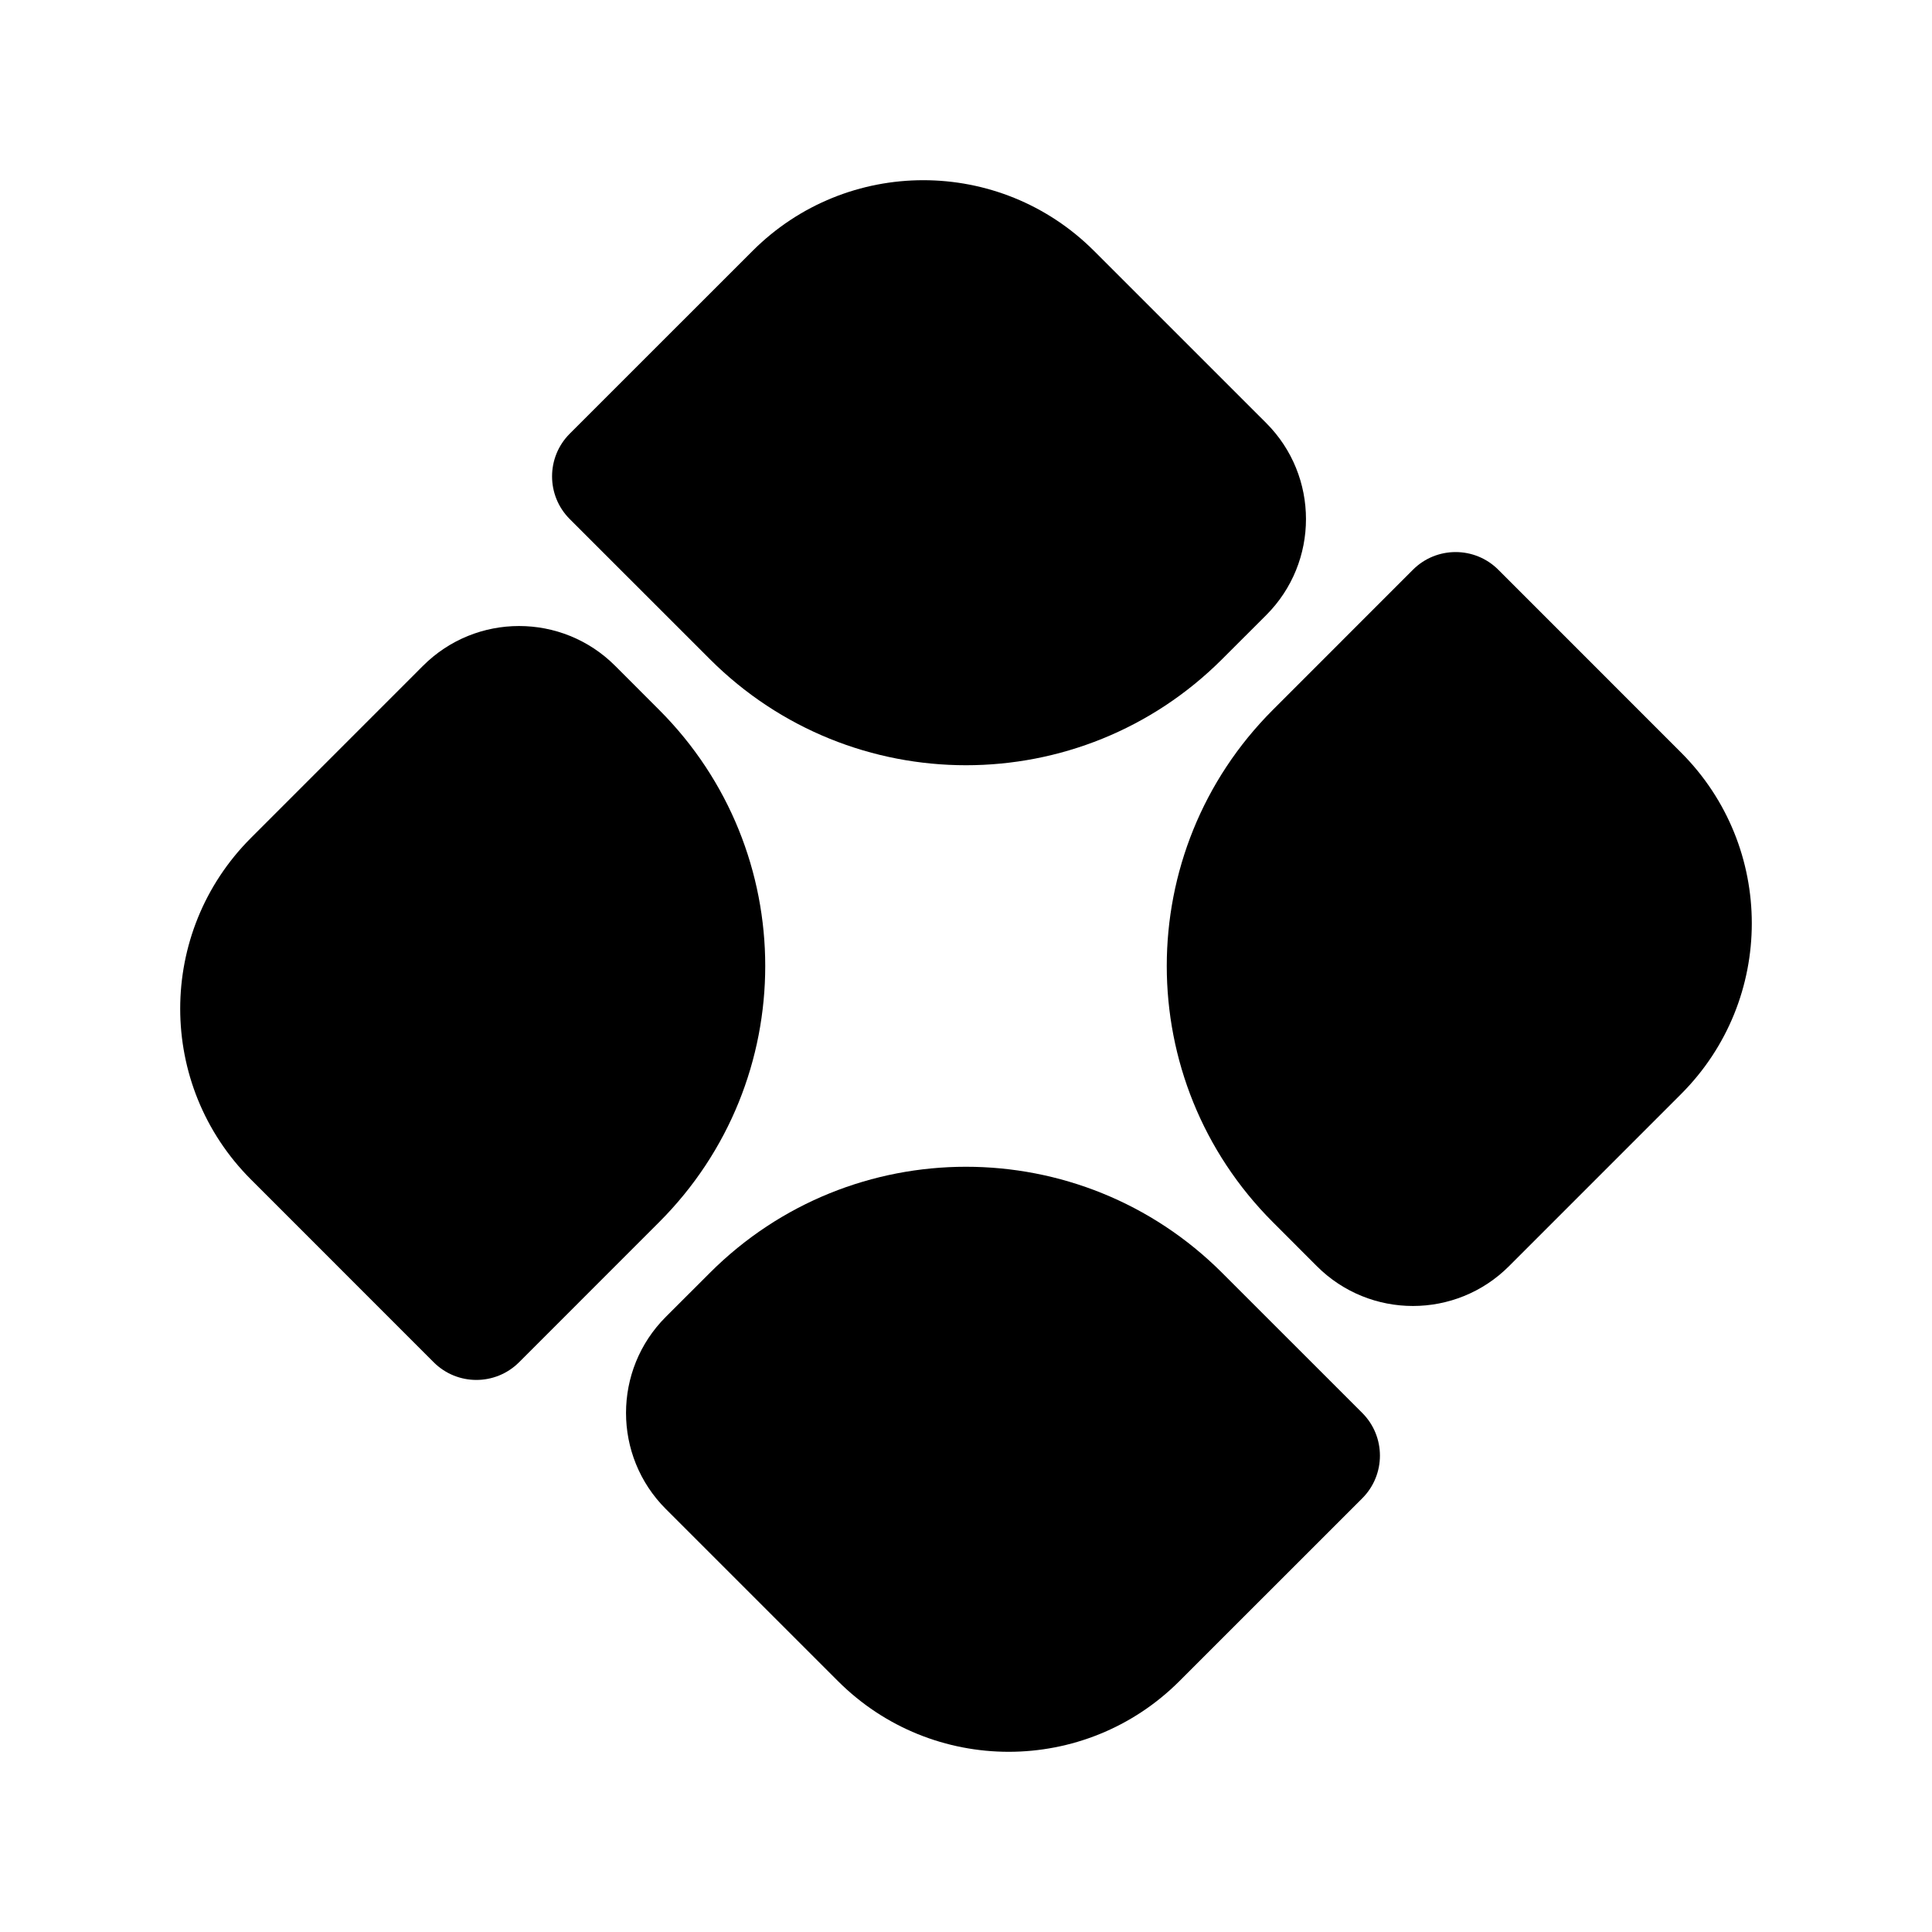
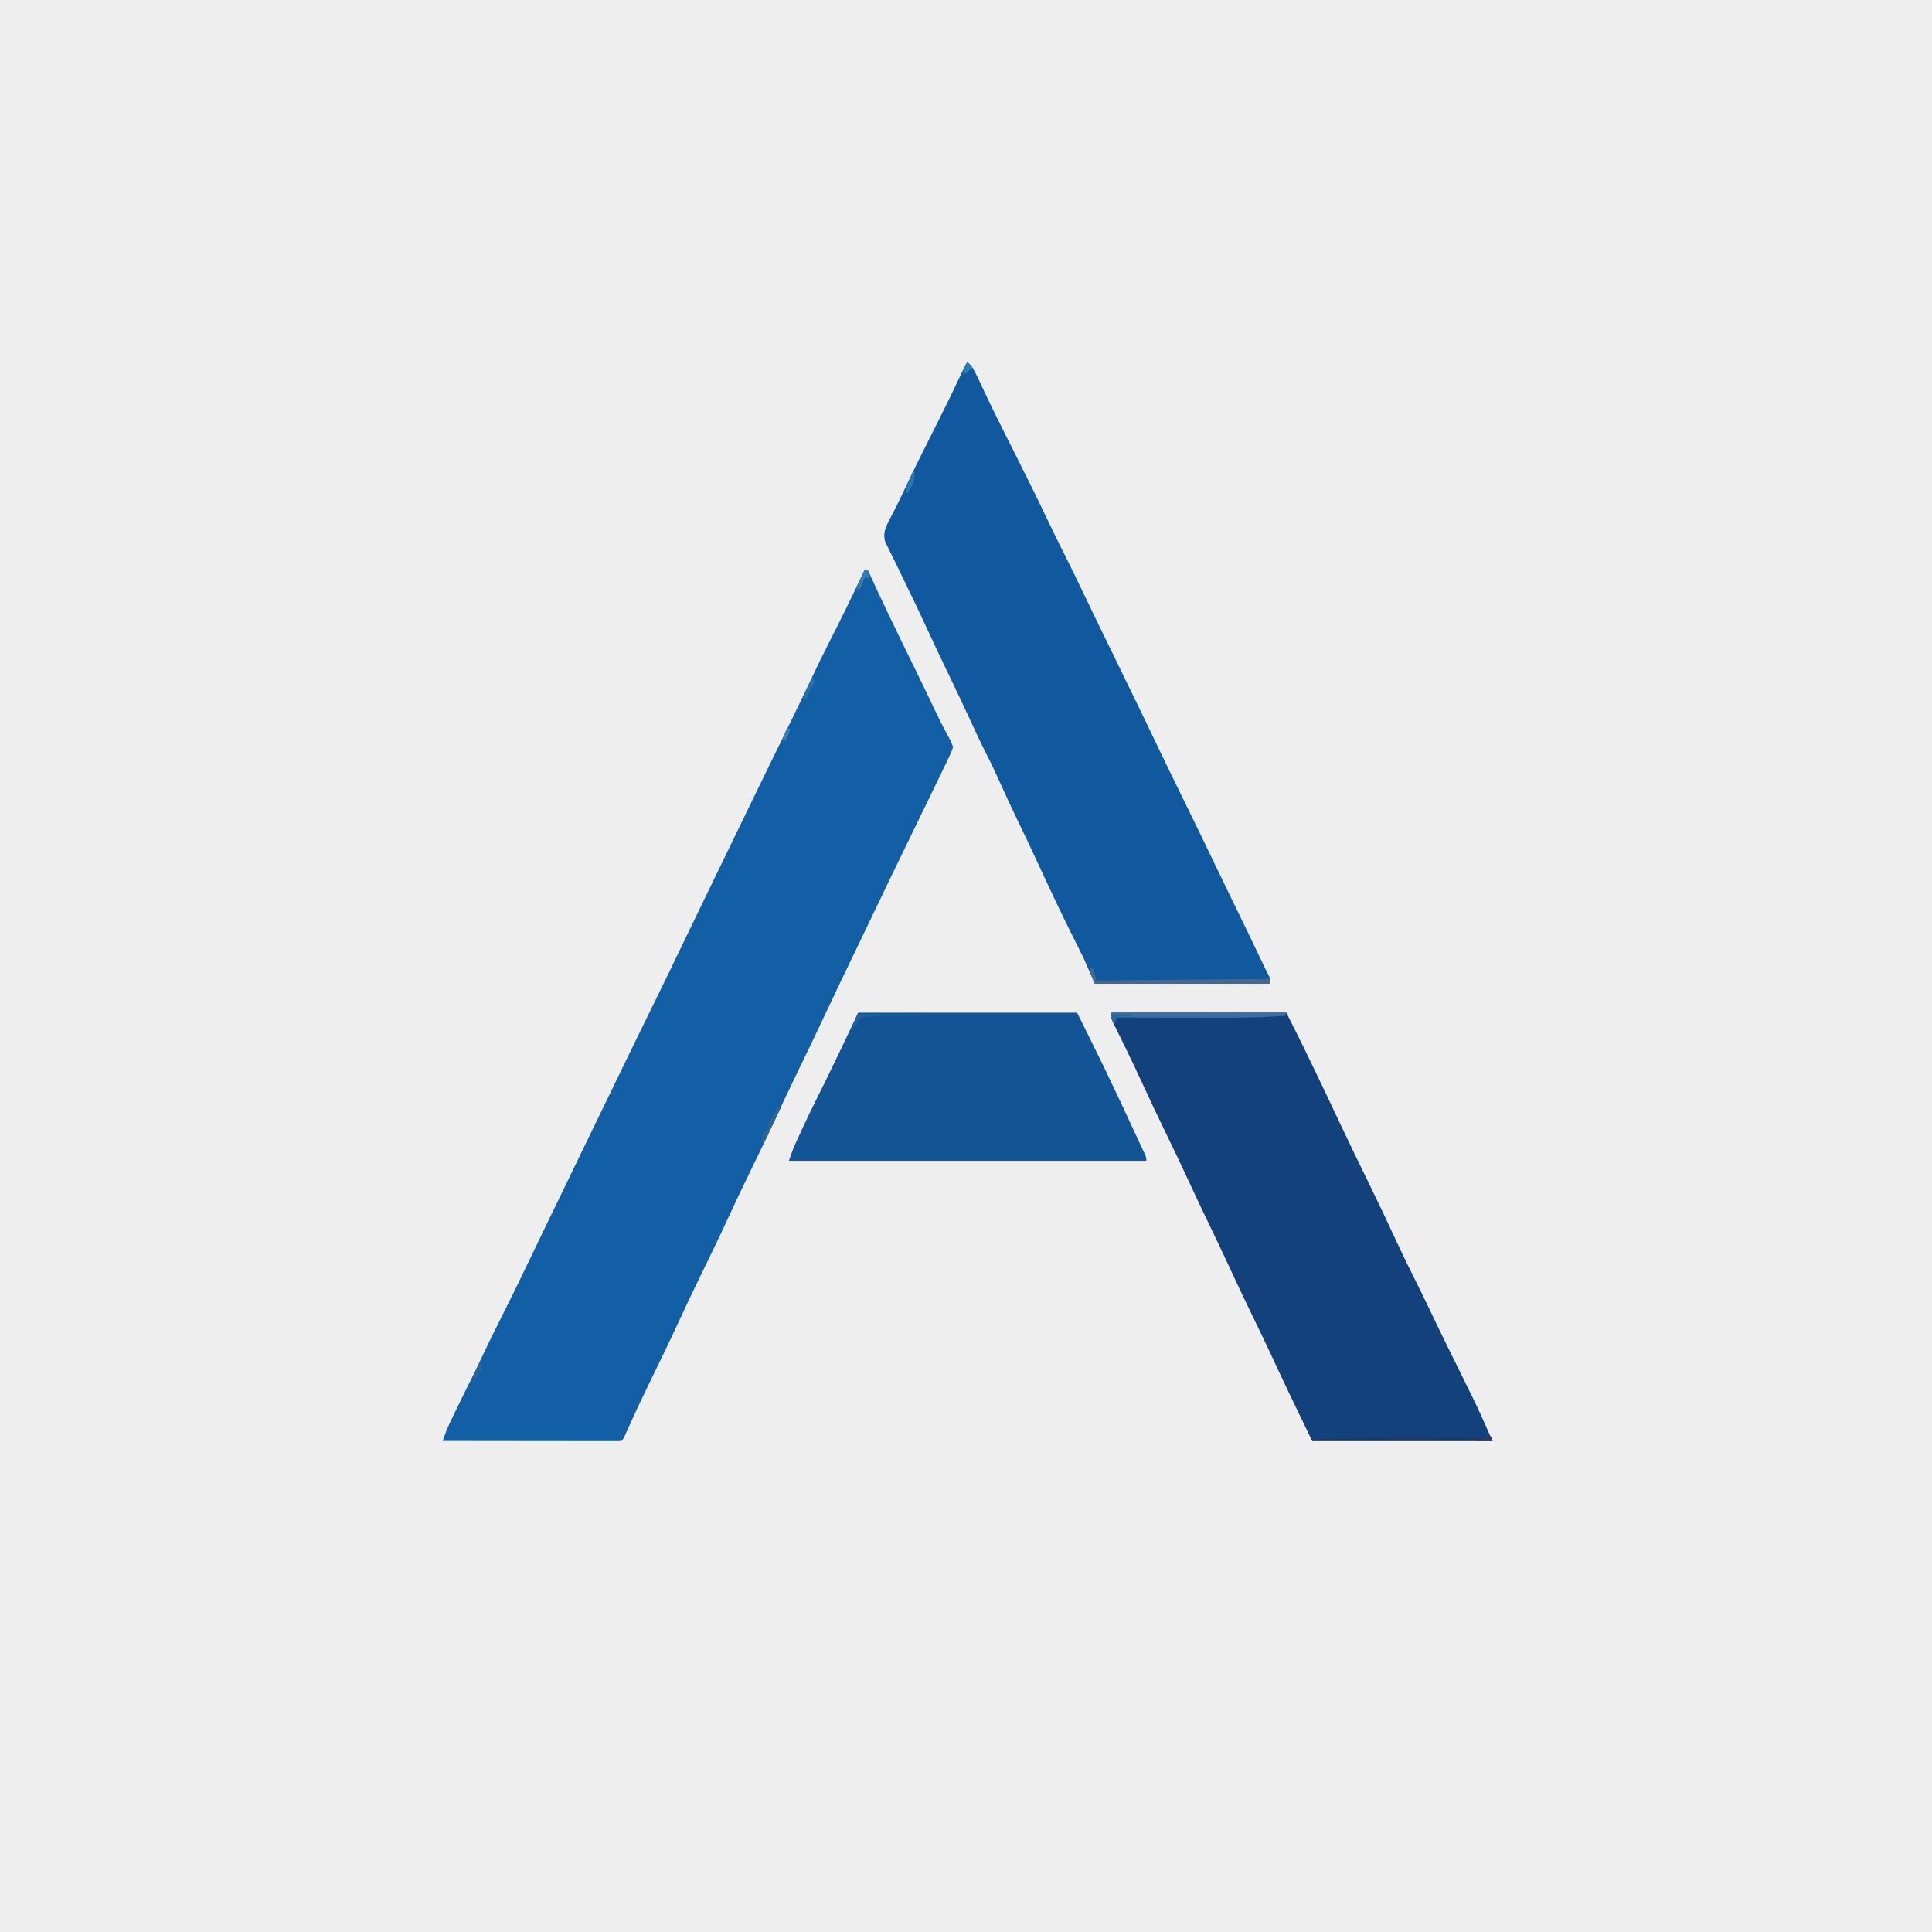
- <svg xmlns="http://www.w3.org/2000/svg" viewBox="0 0 512 512" width="512" height="512" fill="none">
-   <g>
-     <path fill="#000000" d="M 188.12 174.68 L 150.99 137.56 A 16 16 0 0 1 150.99 114.93 L 199.43 66.5 A 64 64 0 0 1 289.94 66.5 L 335.55 112.1 A 36 36 0 0 1 335.55 163.02 L 323.88 174.68 A 96 96 0 0 1 188.12 174.68 Z" />
-     <path fill="#000000" d="M 337.32 188.12 L 374.44 150.99 A 16 16 0 0 1 397.07 150.99 L 445.5 199.43 A 64 64 0 0 1 445.5 289.94 L 399.9 335.55 A 36 36 0 0 1 348.98 335.55 L 337.32 323.88 A 96 96 0 0 1 337.32 188.12 Z" />
-     <path fill="#000000" d="M 323.88 337.32 L 361.01 374.44 A 16 16 0 0 1 361.01 397.07 L 312.57 445.5 A 64 64 0 0 1 222.06 445.5 L 176.45 399.9 A 36 36 0 0 1 176.45 348.98 L 188.12 337.32 A 96 96 0 0 1 323.88 337.32 Z" />
-     <path fill="#000000" d="M 174.68 323.88 L 137.56 361.01 A 16 16 0 0 1 114.93 361.01 L 66.5 312.57 A 64 64 0 0 1 66.5 222.06 L 112.1 176.45 A 36 36 0 0 1 163.02 176.45 L 174.68 188.12 A 96 96 0 0 1 174.68 323.88 Z" />
-   </g>
+ <svg xmlns="http://www.w3.org/2000/svg" version="1.1" width="1200" height="1200">
+   <path d="M0 0 C396 0 792 0 1200 0 C1200 396 1200 792 1200 1200 C804 1200 408 1200 0 1200 C0 804 0 408 0 0 Z " fill="#EEEEEE" transform="translate(0,0)" />
+   <path d="M0 0 C0.66 0 1.32 0 2 0 C2.28 0.62 2.57 1.25 2.86 1.89 C11.08 19.88 19.68 37.68 28.39 55.45 C29.29 57.28 30.18 59.11 31.08 60.95 C31.52 61.83 31.95 62.71 32.39 63.62 C36.17 71.34 39.9 79.07 43.57 86.84 C45.46 90.86 47.41 94.83 49.5 98.75 C49.89 99.49 50.28 100.23 50.69 101 C51.41 102.36 52.14 103.71 52.89 105.05 C53.83 106.82 53.83 106.82 55 110 C54.21 112.41 54.21 112.41 53 115 C52.49 116.11 52.49 116.11 51.97 117.24 C51.6 118.02 51.23 118.79 50.85 119.59 C50.41 120.5 49.97 121.41 49.52 122.35 C48.8 123.84 48.8 123.84 48.06 125.38 C47.55 126.45 47.03 127.52 46.5 128.62 C41.14 139.74 35.73 150.83 30.32 161.92 C20.87 181.3 11.51 200.73 2.22 220.18 C-0.25 225.36 -2.73 230.52 -5.23 235.68 C-11.87 249.38 -18.42 263.11 -24.88 276.9 C-30.23 288.3 -35.69 299.64 -41.2 310.96 C-46.26 321.34 -51.17 331.77 -56 342.26 C-60.73 352.5 -65.66 362.63 -70.6 372.76 C-75.32 382.42 -79.95 392.11 -84.44 401.88 C-89.85 413.64 -95.49 425.27 -101.17 436.9 C-106.61 448.03 -111.92 459.2 -117.09 470.46 C-121.82 480.71 -126.76 490.85 -131.72 501 C-136.93 511.65 -142 522.35 -146.87 533.16 C-147.27 534.06 -147.68 534.96 -148.09 535.88 C-148.44 536.66 -148.79 537.44 -149.15 538.24 C-150 540 -150 540 -151 541 C-152.44 541.1 -153.89 541.12 -155.33 541.12 C-156.27 541.12 -157.2 541.12 -158.17 541.12 C-159.2 541.12 -160.24 541.12 -161.3 541.11 C-162.39 541.11 -163.47 541.11 -164.58 541.11 C-168.18 541.11 -171.78 541.11 -175.38 541.1 C-177.87 541.1 -180.35 541.09 -182.84 541.09 C-188.73 541.09 -194.62 541.08 -200.51 541.07 C-207.87 541.06 -215.23 541.05 -222.59 541.05 C-235.73 541.04 -248.86 541.02 -262 541 C-260.75 537.18 -259.42 533.56 -257.68 529.95 C-257.23 529.01 -256.78 528.07 -256.32 527.11 C-255.6 525.63 -255.6 525.63 -254.88 524.12 C-254.38 523.1 -253.89 522.08 -253.38 521.02 C-250.26 514.56 -247.08 508.12 -243.85 501.72 C-241.48 497.02 -239.23 492.27 -237 487.5 C-232.86 478.63 -228.48 469.89 -224.06 461.15 C-218.65 450.43 -213.44 439.63 -208.26 428.8 C-204.94 421.86 -201.6 414.93 -198.25 408 C-197.96 407.4 -197.67 406.8 -197.37 406.19 C-190.61 392.18 -183.82 378.18 -177.03 364.19 C-174.35 358.67 -171.68 353.14 -169 347.62 C-167.66 344.86 -166.32 342.1 -164.99 339.35 C-162.05 333.29 -159.11 327.23 -156.18 321.17 C-147.92 304.09 -139.6 287.04 -131.25 270 C-124.88 257.01 -118.52 244.01 -112.29 230.95 C-108.11 222.2 -103.87 213.47 -99.62 204.75 C-94.44 194.09 -89.27 183.43 -84.12 172.75 C-78.73 161.57 -73.31 150.41 -67.88 139.25 C-67.48 138.44 -67.08 137.63 -66.68 136.79 C-62.46 128.13 -58.23 119.47 -54 110.82 C-52.22 107.17 -50.44 103.53 -48.66 99.89 C-47.42 97.35 -46.18 94.81 -44.94 92.27 C-40.58 83.35 -36.28 74.42 -32.05 65.44 C-29.22 59.43 -26.29 53.48 -23.3 47.55 C-11.37 23.91 -11.37 23.91 0 0 Z " fill="#125FA5" transform="translate(537,354)" />
+   <path d="M0 0 C2.88 2.5 4.24 5.21 5.86 8.64 C6.4 9.77 6.94 10.91 7.49 12.08 C8.05 13.27 8.61 14.46 9.19 15.69 C10.28 18 11.38 20.32 12.48 22.64 C12.76 23.23 13.04 23.83 13.33 24.44 C16.44 30.96 19.68 37.41 22.93 43.87 C24.8 47.6 26.68 51.33 28.55 55.07 C28.94 55.83 29.32 56.6 29.72 57.4 C36.66 71.23 43.59 85.07 50.21 99.06 C53.38 105.76 56.67 112.38 60 119 C64.22 127.4 68.34 135.83 72.37 144.32 C76.92 153.87 81.55 163.37 86.19 172.88 C87.84 176.26 89.49 179.64 91.14 183.02 C91.55 183.86 91.95 184.7 92.37 185.56 C96.1 193.2 99.81 200.83 103.52 208.47 C104.15 209.78 104.78 211.09 105.42 212.39 C108.92 219.61 112.4 226.84 115.86 234.08 C121.99 246.93 128.22 259.72 134.5 272.5 C140.74 285.21 146.94 297.93 153.04 310.71 C156.95 318.9 160.91 327.08 164.9 335.24 C171.68 349.14 178.42 363.05 185.05 377.02 C185.71 378.39 186.4 379.74 187.12 381.07 C188 383 188 383 188 386 C152.03 386 116.06 386 79 386 C76.69 380.72 74.38 375.44 72 370 C69.19 364.33 69.19 364.33 66.35 358.68 C58.15 342.42 50.45 325.89 42.81 309.36 C38.73 300.54 34.54 291.78 30.32 283.03 C27.03 276.21 23.86 269.34 20.75 262.44 C18.01 256.35 15.22 250.32 12.19 244.38 C8.24 236.64 4.61 228.76 0.97 220.87 C-3.1 212.04 -7.26 203.25 -11.5 194.5 C-15.88 185.46 -20.17 176.38 -24.38 167.25 C-30 155.05 -35.82 142.96 -41.7 130.89 C-42.58 129.1 -43.44 127.3 -44.3 125.5 C-45.45 123.13 -46.62 120.77 -47.81 118.41 C-48.37 117.28 -48.93 116.14 -49.5 114.96 C-50.01 113.96 -50.51 112.95 -51.03 111.92 C-52.58 107.24 -51.47 104.05 -49.5 99.65 C-48.86 98.41 -48.22 97.17 -47.56 95.94 C-46.83 94.52 -46.1 93.1 -45.38 91.68 C-44.99 90.93 -44.61 90.18 -44.21 89.4 C-42.06 85.14 -40.04 80.82 -38 76.5 C-34.18 68.44 -30.26 60.43 -26.24 52.47 C-23.53 47.08 -20.83 41.7 -18.12 36.31 C-17.82 35.71 -17.52 35.11 -17.21 34.49 C-12.67 25.43 -8.23 16.32 -3.93 7.13 C-3.56 6.33 -3.18 5.53 -2.79 4.71 C-2.31 3.66 -2.31 3.66 -1.81 2.6 C-1 1 -1 1 0 0 Z " fill="#11599E" transform="translate(601,225)" />
+   <path d="M0 0 C35.97 0 71.94 0 109 0 C118.49 18.98 118.49 18.98 122.53 27.31 C122.84 27.95 123.15 28.59 123.47 29.25 C123.95 30.24 123.95 30.24 124.44 31.25 C124.78 31.95 125.11 32.64 125.46 33.36 C131.18 45.16 136.79 57 142.36 68.86 C148.45 81.8 154.68 94.65 160.97 107.49 C166.65 119.09 172.17 130.74 177.57 142.47 C181.17 150.28 184.93 157.99 188.82 165.66 C191.98 171.92 195.04 178.22 198.04 184.55 C202.06 192.99 206.13 201.39 210.26 209.77 C210.79 210.84 211.32 211.91 211.86 213.01 C214.01 217.38 216.16 221.75 218.32 226.12 C219.93 229.37 221.53 232.63 223.14 235.89 C223.61 236.85 224.08 237.8 224.56 238.77 C228.97 247.75 232.93 256.83 237 266 C200.04 266 163.08 266 125 266 C116.29 248.03 107.63 230.14 99.28 212.02 C95.77 204.47 92.14 196.98 88.5 189.5 C83.14 178.48 77.91 167.41 72.77 156.28 C69.09 148.31 65.32 140.4 61.5 132.5 C57.12 123.46 52.83 114.38 48.62 105.25 C43.72 94.62 38.67 84.06 33.54 73.53 C28.53 63.23 23.66 52.88 18.87 42.47 C16 36.25 13.08 30.07 10.08 23.91 C9.75 23.24 9.43 22.57 9.09 21.88 C7.51 18.63 5.92 15.39 4.32 12.15 C3.75 11 3.19 9.84 2.61 8.65 C2.1 7.63 1.6 6.61 1.08 5.56 C0 3 0 3 0 0 Z " fill="#12417B" transform="translate(690,629)" />
+   <path d="M0 0 C44.88 0 89.76 0 136 0 C141.28 10.56 146.54 21.13 151.69 31.75 C152.03 32.45 152.37 33.15 152.72 33.87 C159.14 47.13 165.4 60.45 171.54 73.84 C172.59 76.1 173.64 78.36 174.7 80.61 C175.25 81.79 175.8 82.96 176.37 84.17 C176.87 85.24 177.37 86.31 177.89 87.41 C179 90 179 90 179 92 C105.74 92 32.48 92 -43 92 C-41.68 88.04 -40.4 84.48 -38.68 80.73 C-38.01 79.26 -38.01 79.26 -37.32 77.76 C-36.61 76.21 -36.61 76.21 -35.88 74.62 C-35.38 73.55 -34.88 72.47 -34.37 71.35 C-31.44 65.02 -28.43 58.73 -25.27 52.51 C-21.76 45.57 -18.38 38.57 -15 31.56 C-14.43 30.38 -13.86 29.21 -13.27 27.99 C-8.79 18.69 -4.4 9.35 0 0 Z " fill="#125496" transform="translate(533,629)" />
+   <path d="M0 0 C35.97 0 71.94 0 109 0 C108.67 0.66 108.34 1.32 108 2 C95.42 2.91 82.92 3.13 70.31 3.1 C68.38 3.1 66.46 3.09 64.53 3.09 C59.52 3.09 54.51 3.08 49.5 3.07 C44.37 3.06 39.23 3.05 34.1 3.05 C24.06 3.04 14.03 3.02 4 3 C3.34 4.32 2.68 5.64 2 7 C0.54 4.35 0 3.11 0 0 Z " fill="#3B6DA2" transform="translate(690,629)" />
+   <path d="M0 0 C0.99 0.5 0.99 0.5 2 1 C2.66 3.31 3.32 5.62 4 8 C57.46 7.5 57.46 7.5 112 7 C112 7.99 112 8.98 112 10 C76.03 10 40.06 10 3 10 C0 3 0 3 0 0 Z " fill="#446990" transform="translate(677,601)" />
+   <path d="M0 0 C3 3.88 3 3.88 3 5 C-33.96 5 -70.92 5 -109 5 C-109 4.67 -109 4.34 -109 4 C-86.71 2.88 -64.45 2.88 -42.13 2.93 C-37.37 2.94 -32.6 2.95 -27.83 2.95 C-18.55 2.96 -9.28 2.98 0 3 C0 2.01 0 1.02 0 0 Z " fill="#1F3861" transform="translate(924,890)" />
+   <path d="M0 0 C1.73 0 3.46 0.01 5.19 0.02 C6.1 0.02 7.01 0.02 7.94 0.02 C10.86 0.03 13.77 0.04 16.69 0.05 C18.66 0.06 20.63 0.06 22.6 0.06 C27.44 0.08 32.28 0.09 37.12 0.11 C37.12 0.44 37.12 0.77 37.12 1.11 C35.37 1.12 35.37 1.12 33.59 1.13 C29.27 1.15 24.95 1.2 20.62 1.27 C18.75 1.29 16.88 1.3 15.01 1.31 C12.32 1.32 9.64 1.36 6.95 1.41 C6.11 1.4 5.27 1.4 4.41 1.39 C1.77 1.41 1.77 1.41 -1.88 2.11 C-3.86 4.53 -3.86 4.53 -4.88 7.11 C-5.54 7.11 -6.2 7.11 -6.88 7.11 C-4.65 0.14 -4.65 0.14 0 0 Z " fill="#135D9D" transform="translate(536.8772,629.8865)" />
+   <path d="M0 0 C0.66 0.33 1.32 0.66 2 1 C-1.63 8.59 -5.26 16.18 -9 24 C-10.12 19.5 -10.12 19.5 -8.42 16.25 C-8.06 15.56 -7.71 14.87 -7.34 14.16 C-6.77 13.09 -6.77 13.09 -6.19 12 C-5.82 11.29 -5.45 10.58 -5.07 9.84 C-4.38 8.51 -3.68 7.18 -2.98 5.86 C-1.96 3.92 -0.97 1.96 0 0 Z " fill="#2B6594" transform="translate(483,687)" />
+   <path d="M0 0 C0.66 0 1.32 0 2 0 C2.33 1.65 2.66 3.3 3 5 C2.01 5 1.02 5 0 5 C-0.31 5.78 -0.62 6.57 -0.94 7.38 C-2 10 -2 10 -3 12 C-3.66 12 -4.32 12 -5 12 C-3.41 7.96 -1.72 3.98 0 0 Z " fill="#357BB1" transform="translate(537,354)" />
+   <path d="M0 0 C1.79 0.02 1.79 0.02 3.62 0.04 C5.42 0.05 5.42 0.05 7.25 0.06 C8.18 0.07 9.1 0.09 10.06 0.1 C10.06 0.43 10.06 0.76 10.06 1.1 C9.3 1.11 8.54 1.13 7.76 1.14 C4.78 1.28 1.98 1.48 -0.94 2.1 C-3.08 4.49 -3.08 4.49 -3.94 7.1 C-4.6 7.1 -5.26 7.1 -5.94 7.1 C-3.72 0.12 -3.72 0.12 0 0 Z " fill="#1F629C" transform="translate(535.9414,629.9023)" />
+   <path d="M0 0 C0.58 1.85 0.58 1.85 1 4 C-0.31 6.44 -0.31 6.44 -2 9 C-2.7 10.65 -3.37 12.32 -4 14 C-4.66 14 -5.32 14 -6 14 C-4.51 9.03 -2.4 4.58 0 0 Z " fill="#266FAD" transform="translate(505,420)" />
+   <path d="M0 0 C4.29 0 8.58 0 13 0 C13 0.33 13 0.66 13 1 C12.37 1.03 11.75 1.05 11.1 1.08 C10.28 1.13 9.47 1.19 8.62 1.25 C7.81 1.3 7 1.34 6.16 1.39 C3.81 1.79 3.81 1.79 2.71 4.05 C2.48 4.69 2.24 5.34 2 6 C1.34 4.02 0.68 2.04 0 0 Z " fill="#24669E" transform="translate(690,630)" />
+   <path d="M0 0 C0.33 0 0.66 0 1 0 C1.64 5.11 -0.59 8.67 -3 13 C-3.66 13 -4.32 13 -5 13 C-3.58 8.53 -1.89 4.29 0 0 Z " fill="#2C75B1" transform="translate(567,293)" />
+   <path d="M0 0 C0.99 0.99 1.98 1.98 3 3 C1.71 4.38 0.37 5.71 -1 7 C-1.66 7 -2.32 7 -3 7 C-1.12 1.12 -1.12 1.12 0 0 Z " fill="#2B7BB3" transform="translate(601,225)" />
+   <path d="M0 0 C0.69 1.62 0.69 1.62 1 4 C-0.44 7.25 -0.44 7.25 -2 10 C-2.66 10 -3.32 10 -4 10 C-2.89 6.51 -1.74 3.23 0 0 Z " fill="#2A6397" transform="translate(298,846)" />
+   <path d="M0 0 C3 3.88 3 3.88 3 5 C-0.3 5 -3.6 5 -7 5 C-7 4.67 -7 4.34 -7 4 C-3.53 3.5 -3.53 3.5 0 3 C0 2.01 0 1.02 0 0 Z " fill="#2C3C5F" transform="translate(924,890)" />
+   <path d="M0 0 C0.66 0.33 1.32 0.66 2 1 C0.12 5.75 0.12 5.75 -1 8 C-1.66 8 -2.32 8 -3 8 C-1.12 2.25 -1.12 2.25 0 0 Z " fill="#397CB4" transform="translate(489,452)" />
</svg>
